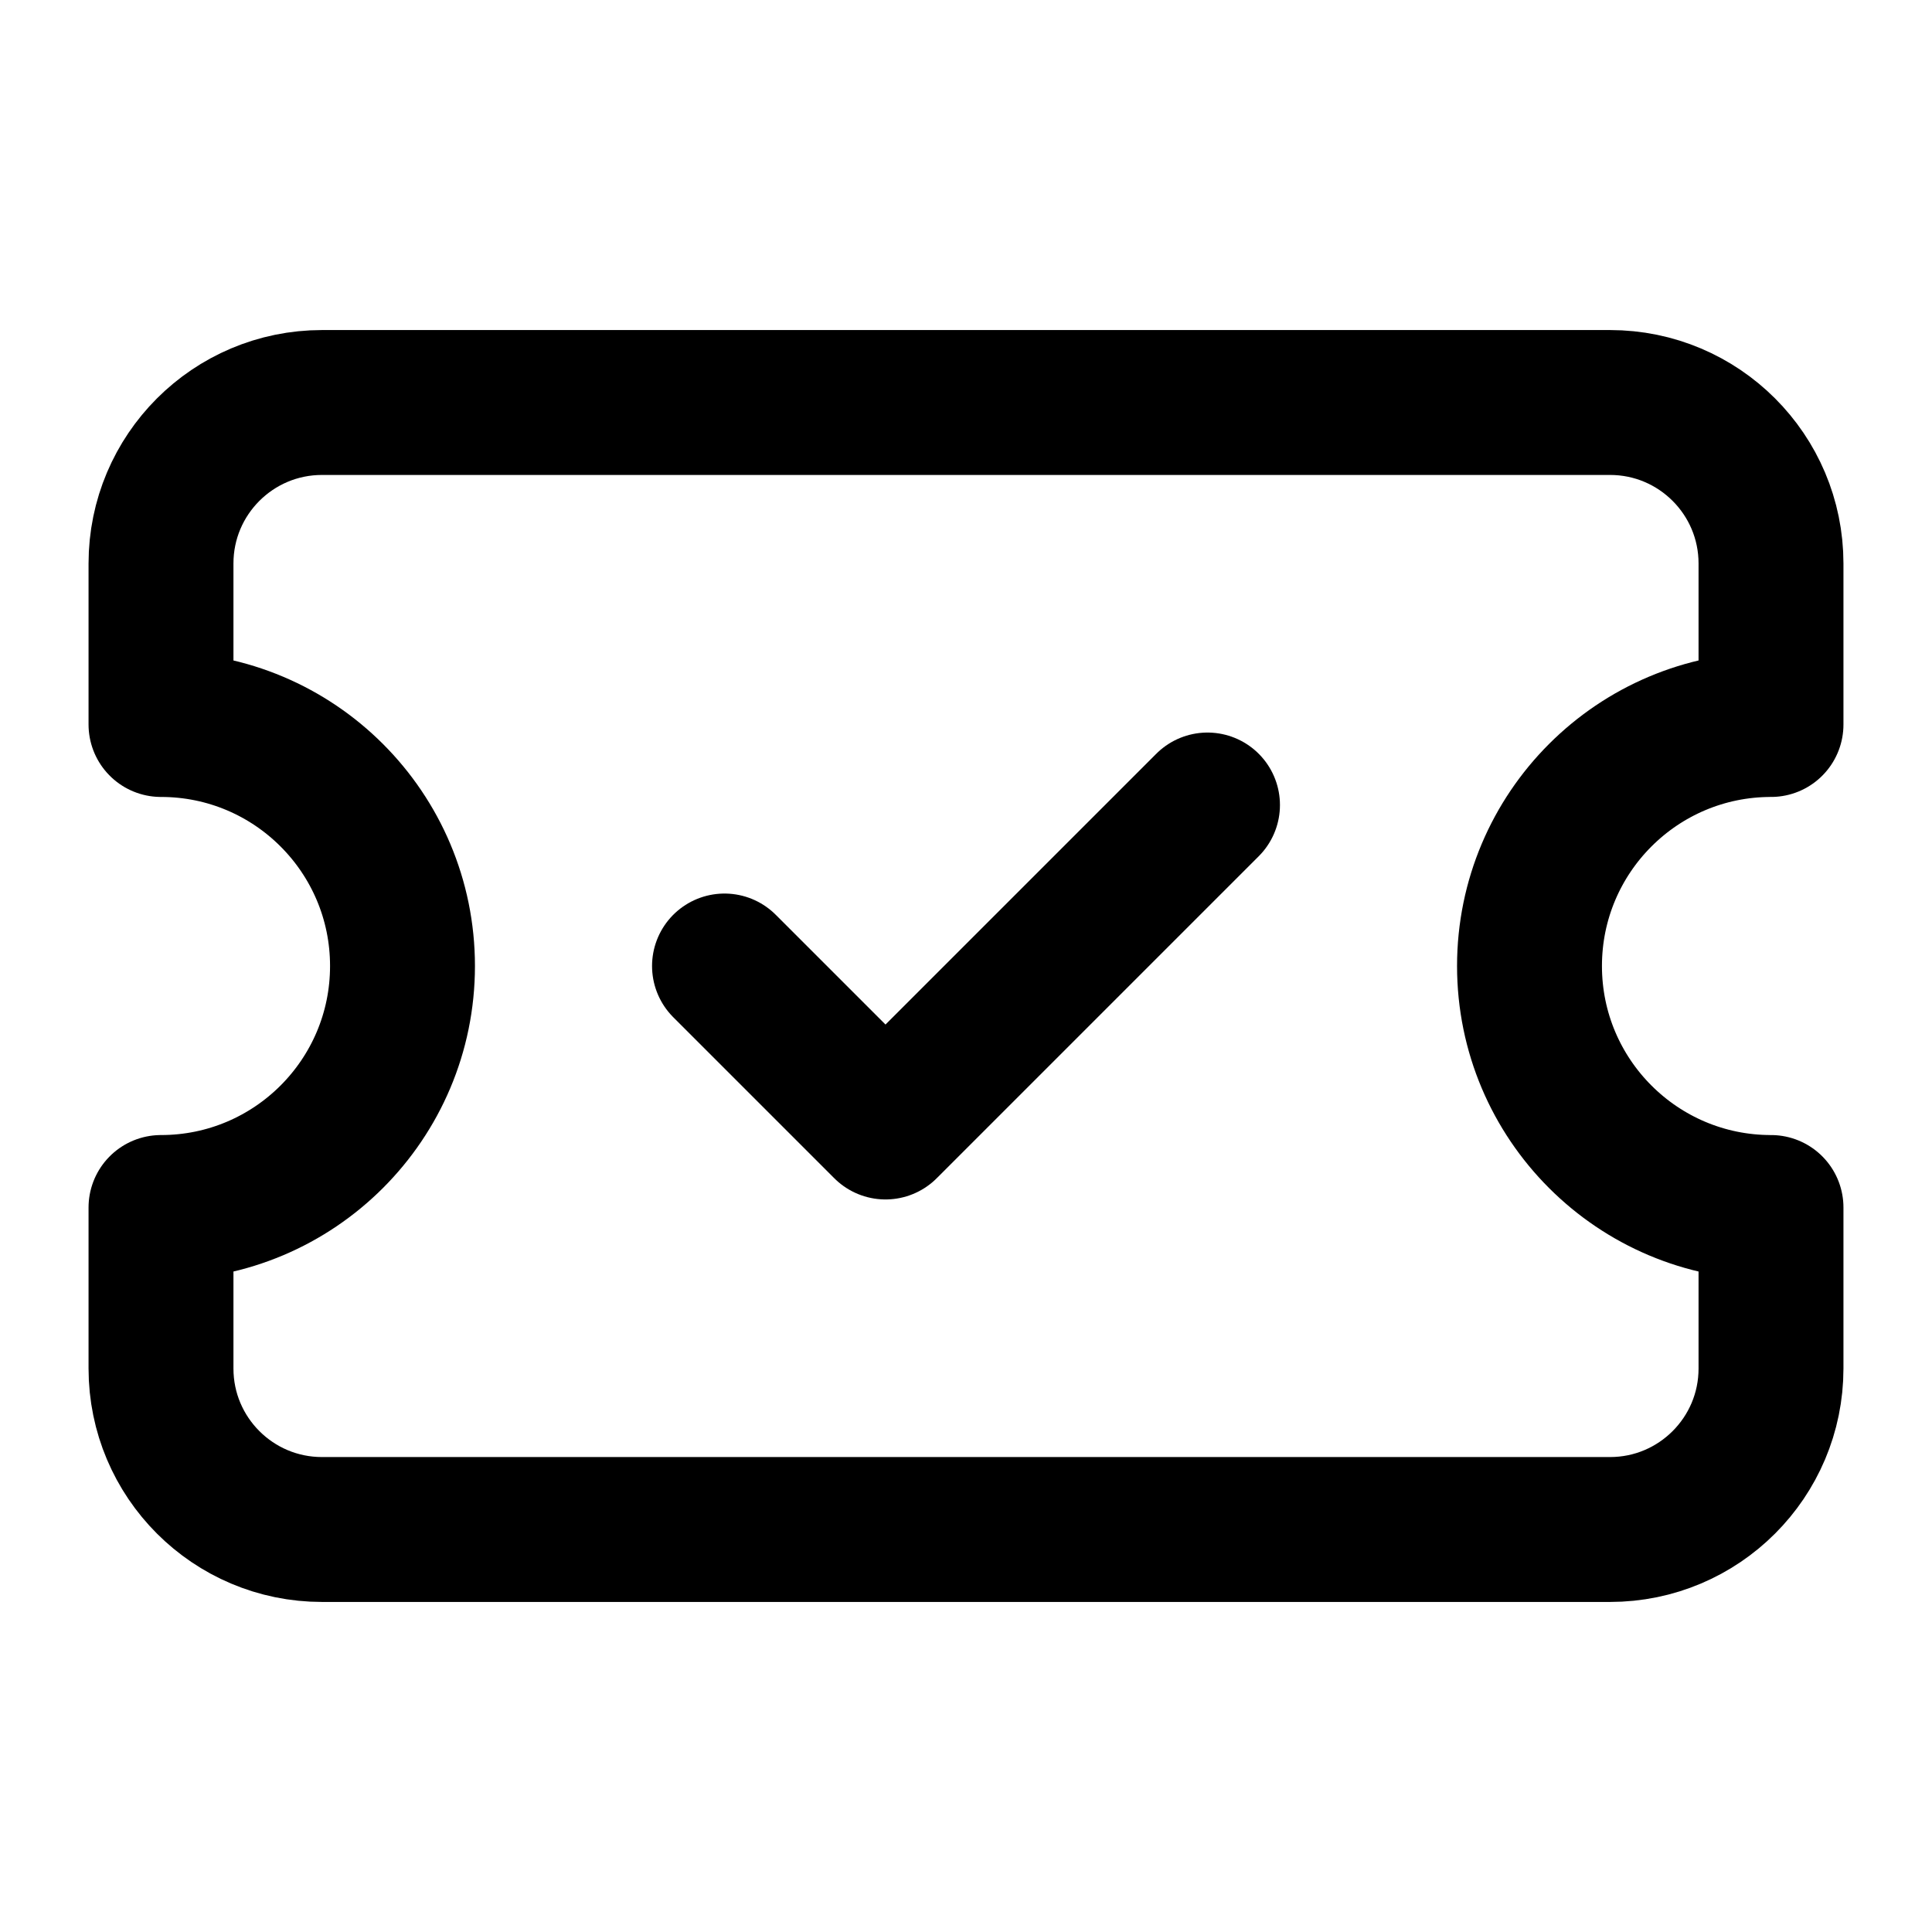
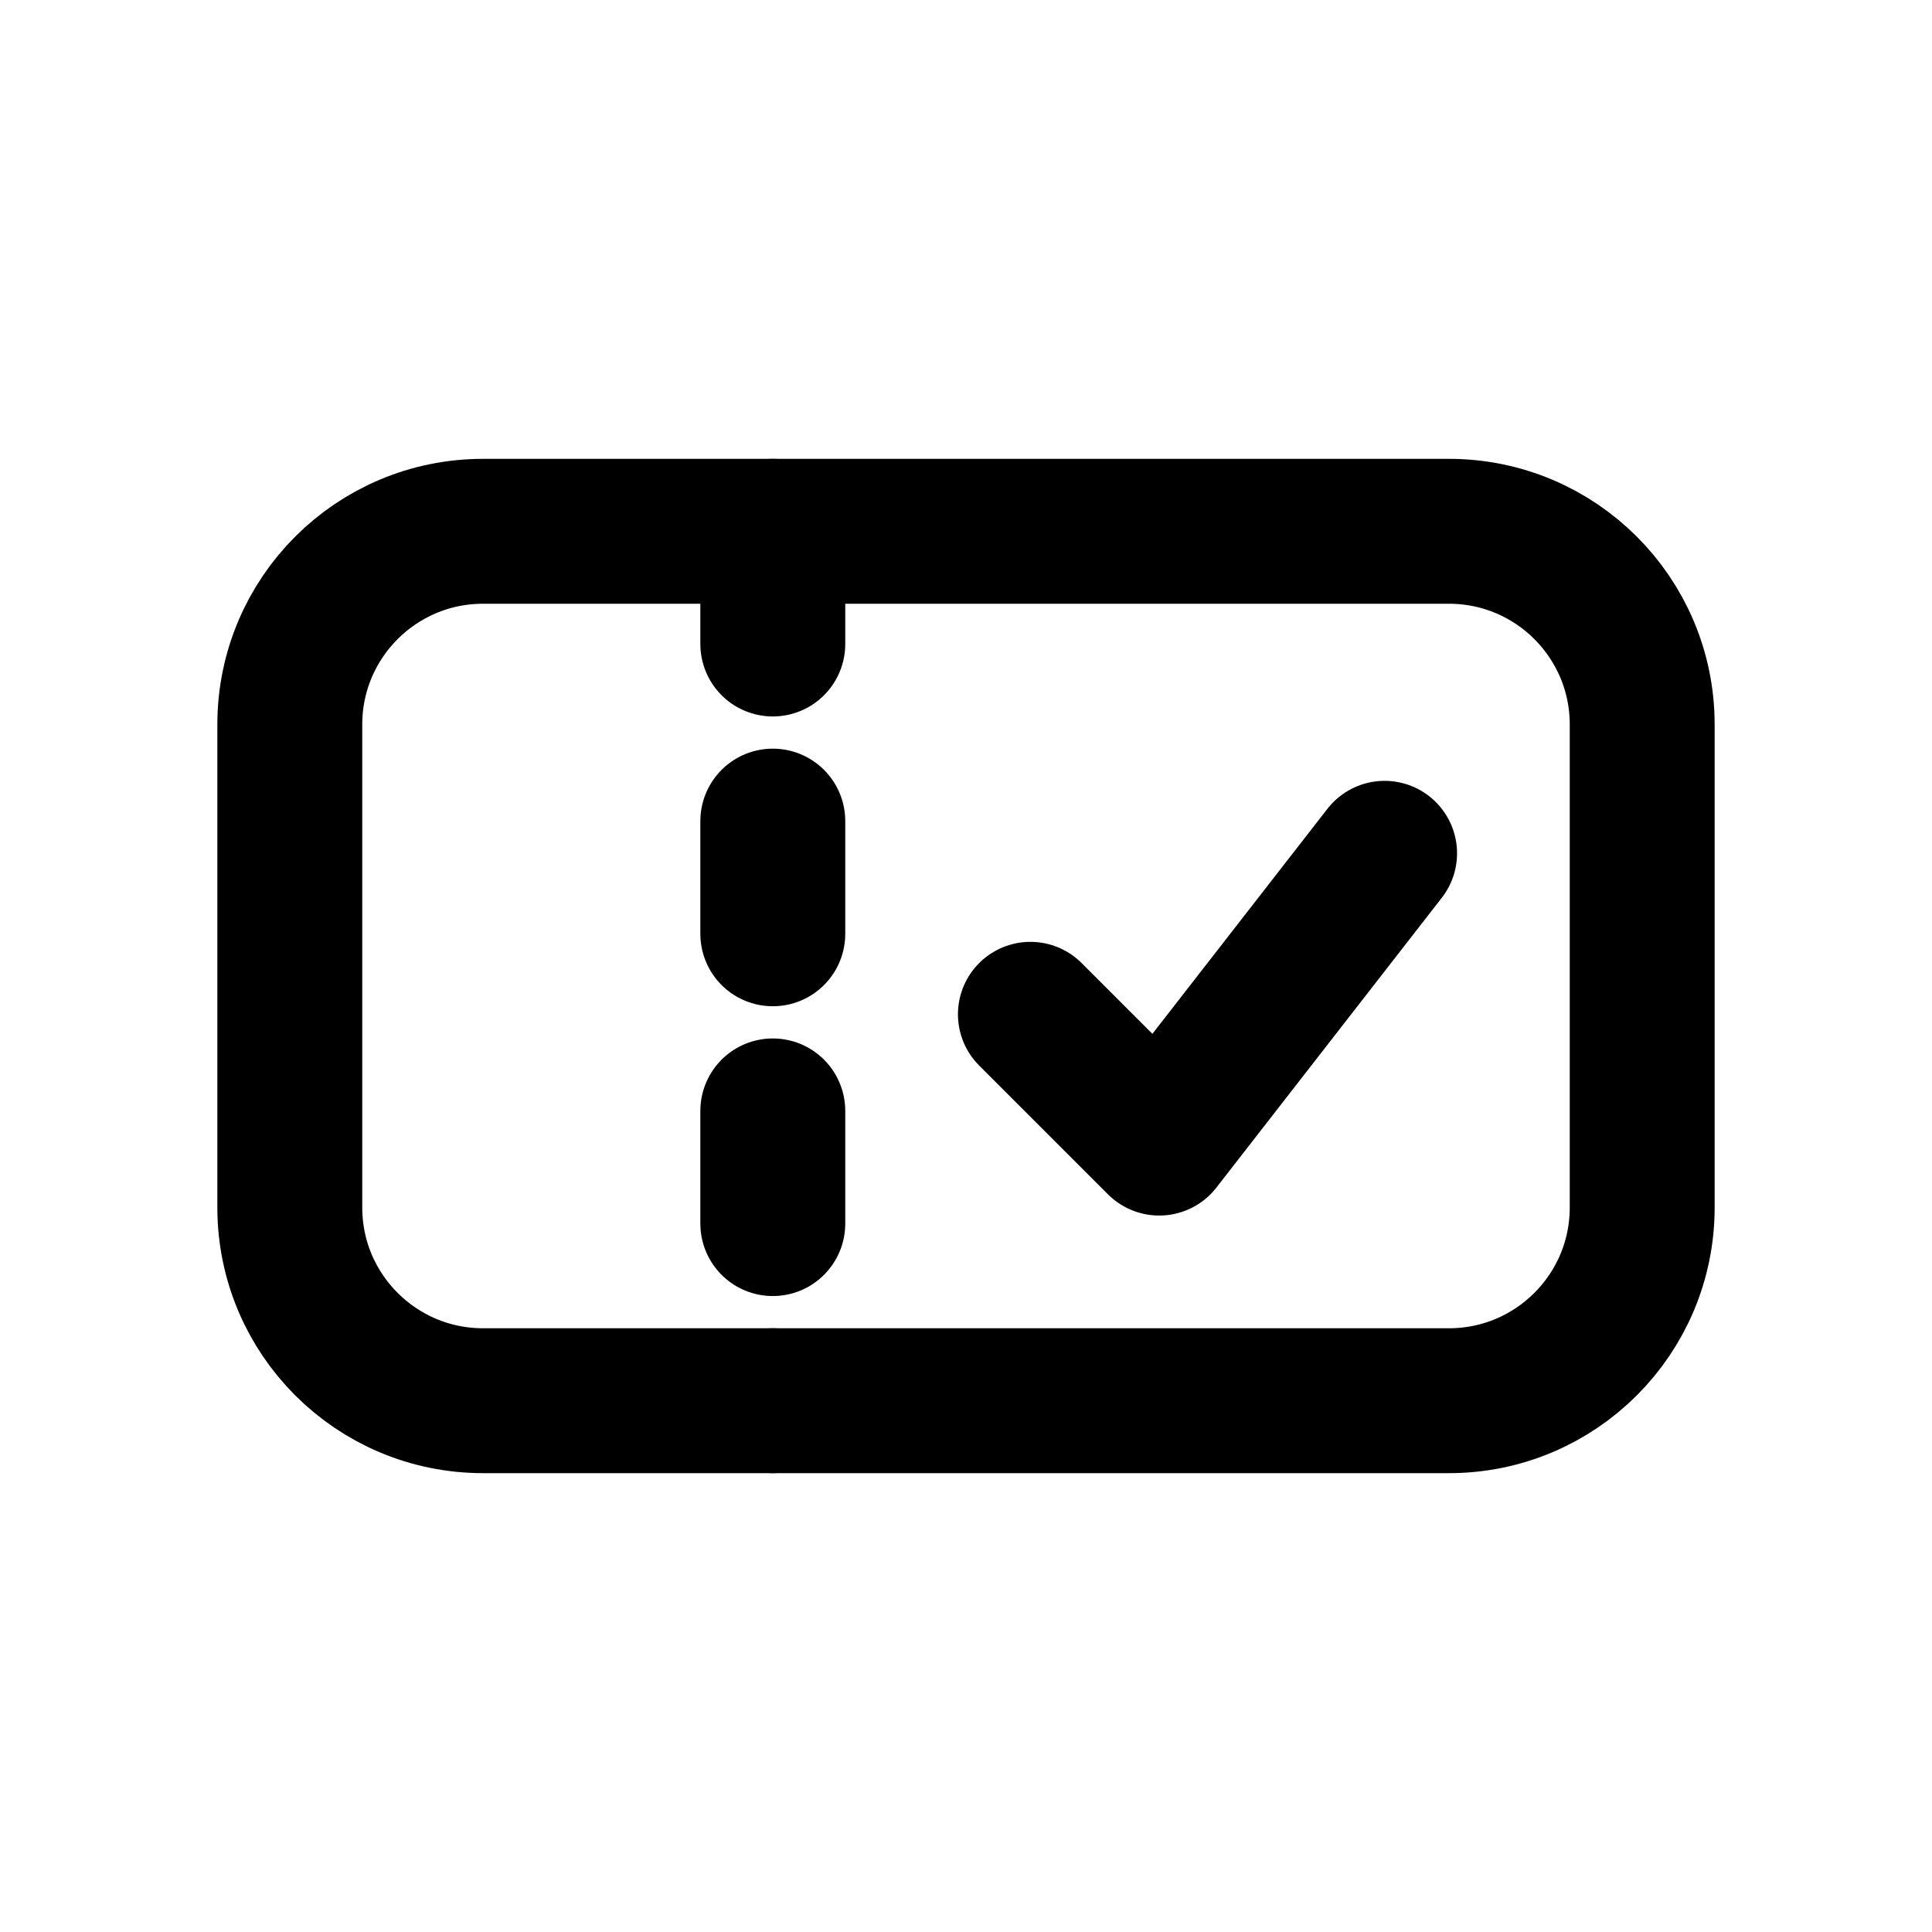
- <svg xmlns="http://www.w3.org/2000/svg" class="lucide lucide-ticket-check" width="24" height="24" viewBox="0 0 24 24" fill="none" stroke="#000" stroke-width="1.8" stroke-linecap="round" stroke-linejoin="round">
-   <path d="M2 9a3 3 0 0 1 0 6v2a2 2 0 0 0 2 2h16a2 2 0 0 0 2-2v-2a3 3 0 0 1 0-6V7a2 2 0 0 0-2-2H4a2 2 0 0 0-2 2Z" />
-   <path d="m9 12 2 2 4-4" />
+ <svg xmlns="http://www.w3.org/2000/svg" viewBox="0 0 24 24" width="24" height="24" fill="none" stroke="#000" stroke-width="1.8" stroke-linecap="round" stroke-linejoin="round">
+   <rect x="3.6" y="6.6" width="16.8" height="10.8" rx="2.4" />
+   <path d="M9.6 6.6V17.4" stroke-dasharray="1.4 2.2" />
+   <path d="M12.8 12.6 14.4 14.2 17.2 10.6" />
</svg>
